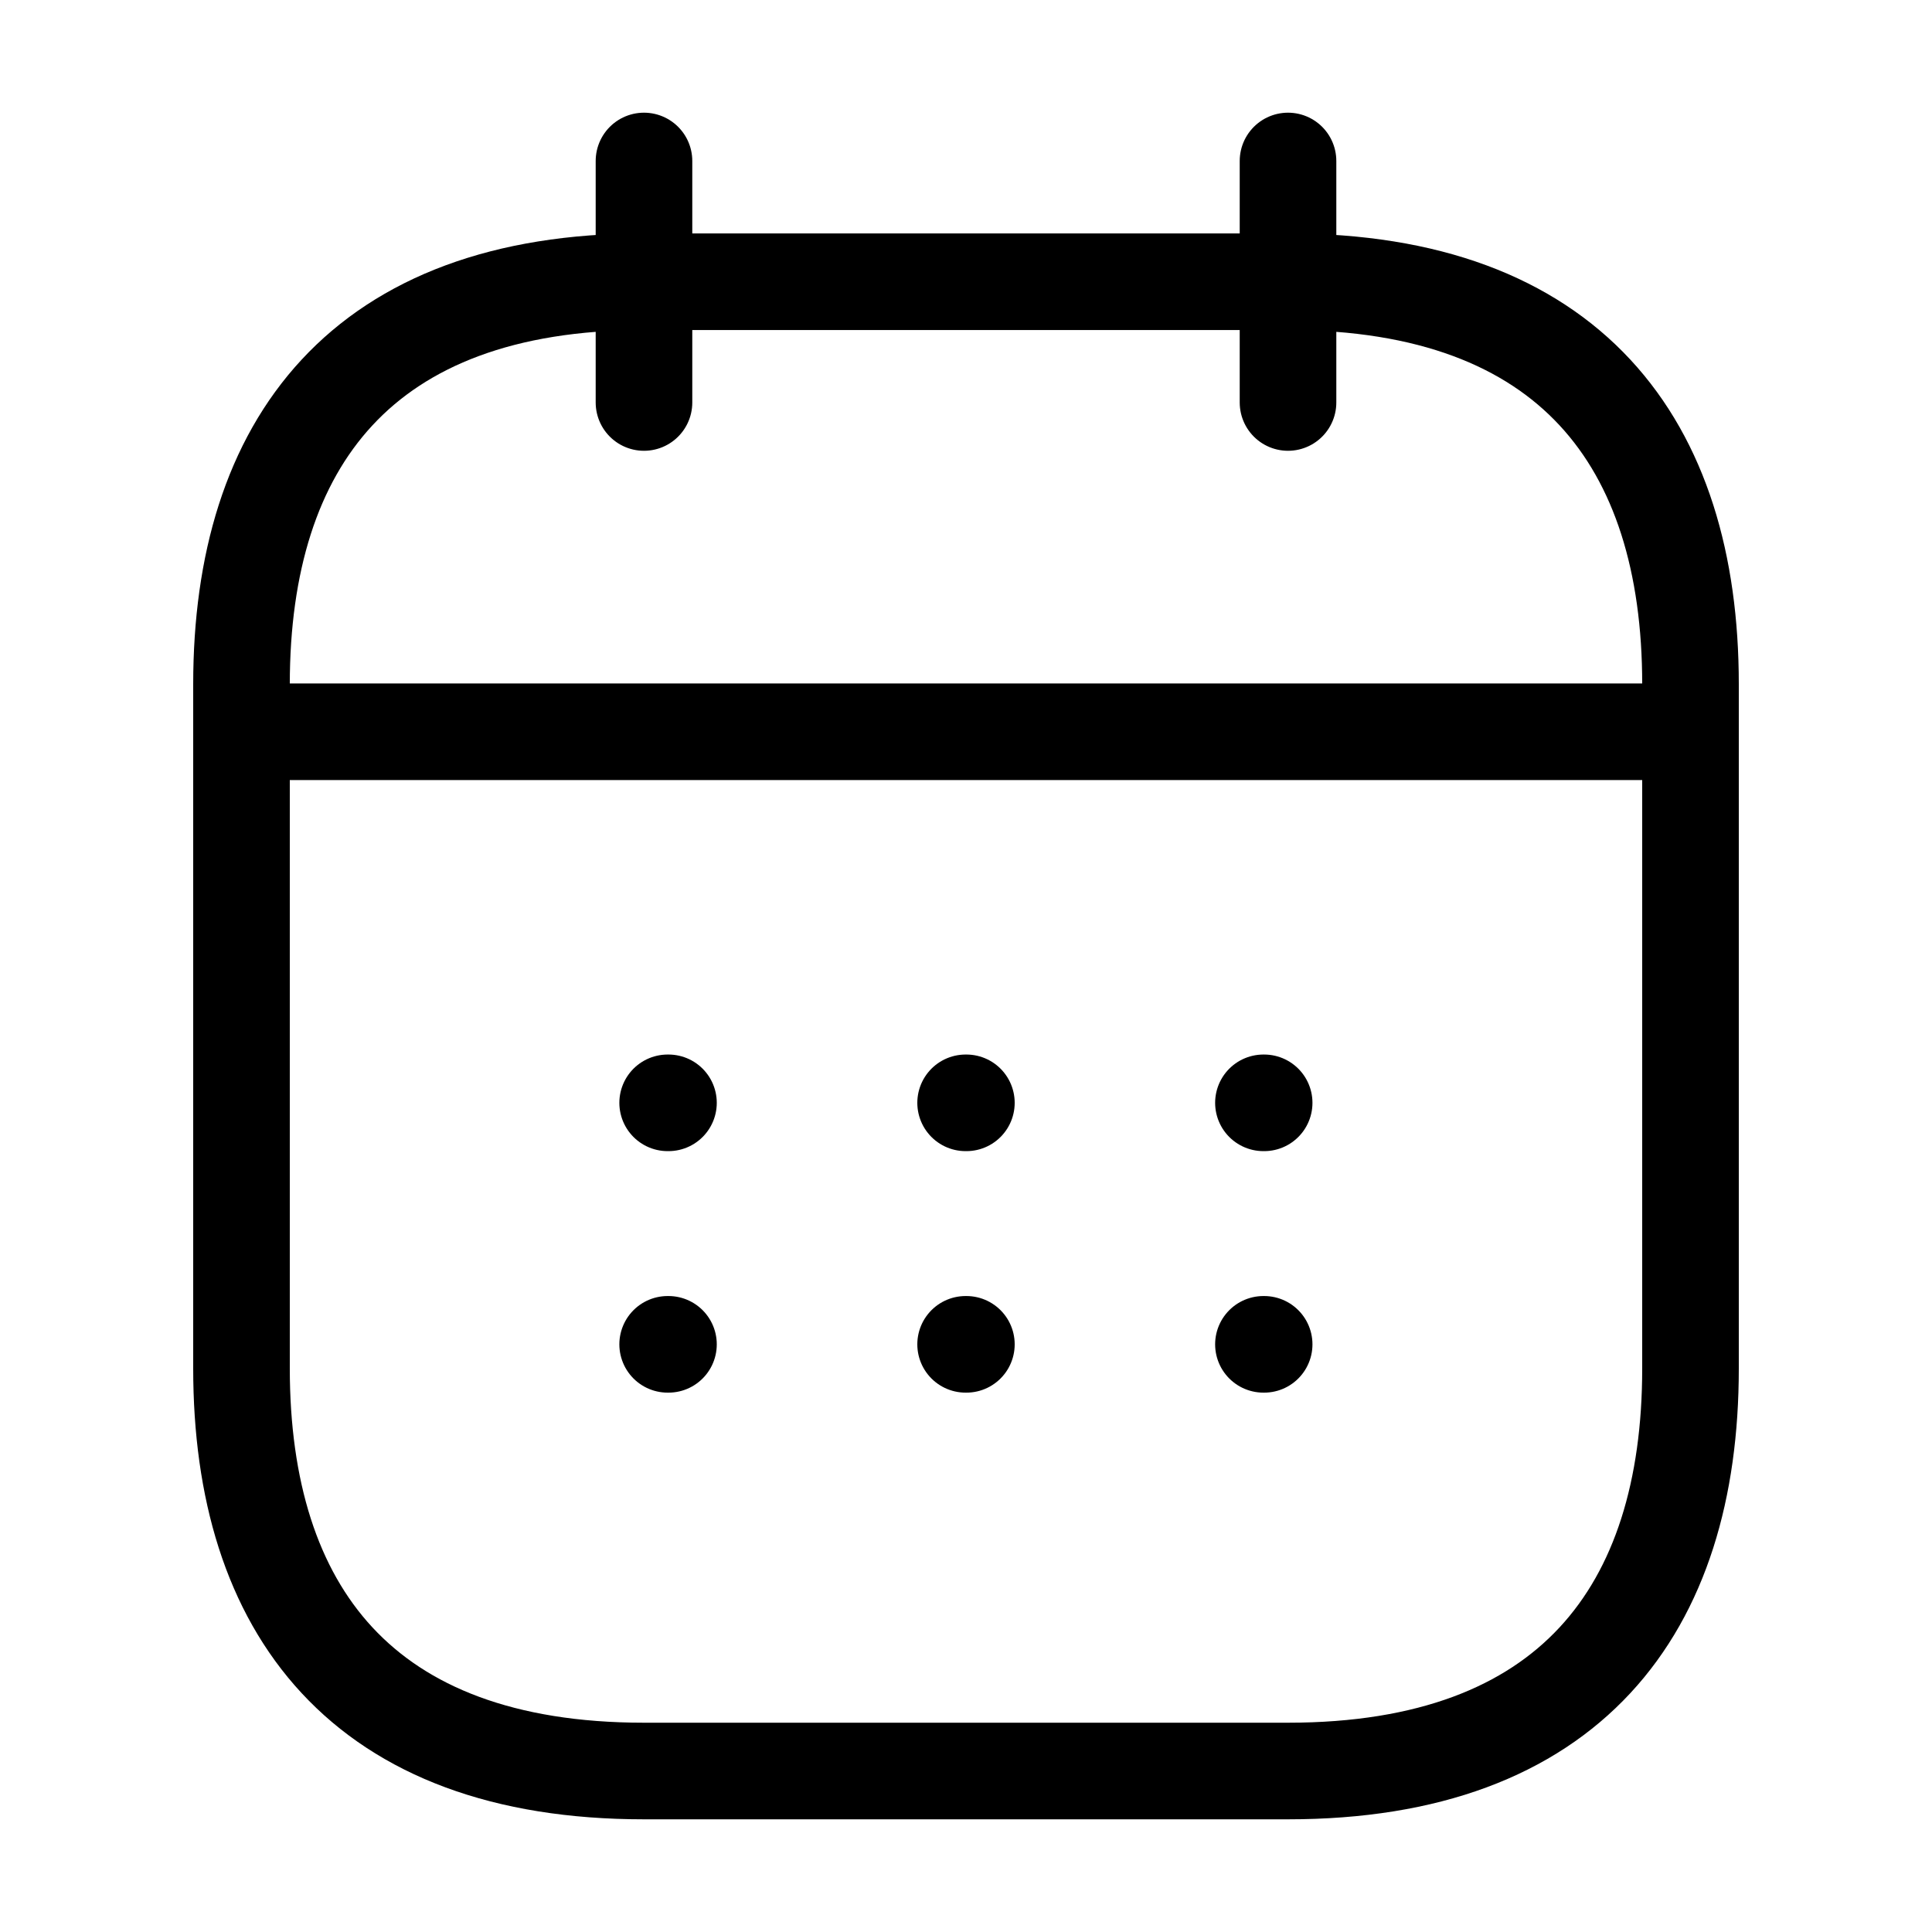
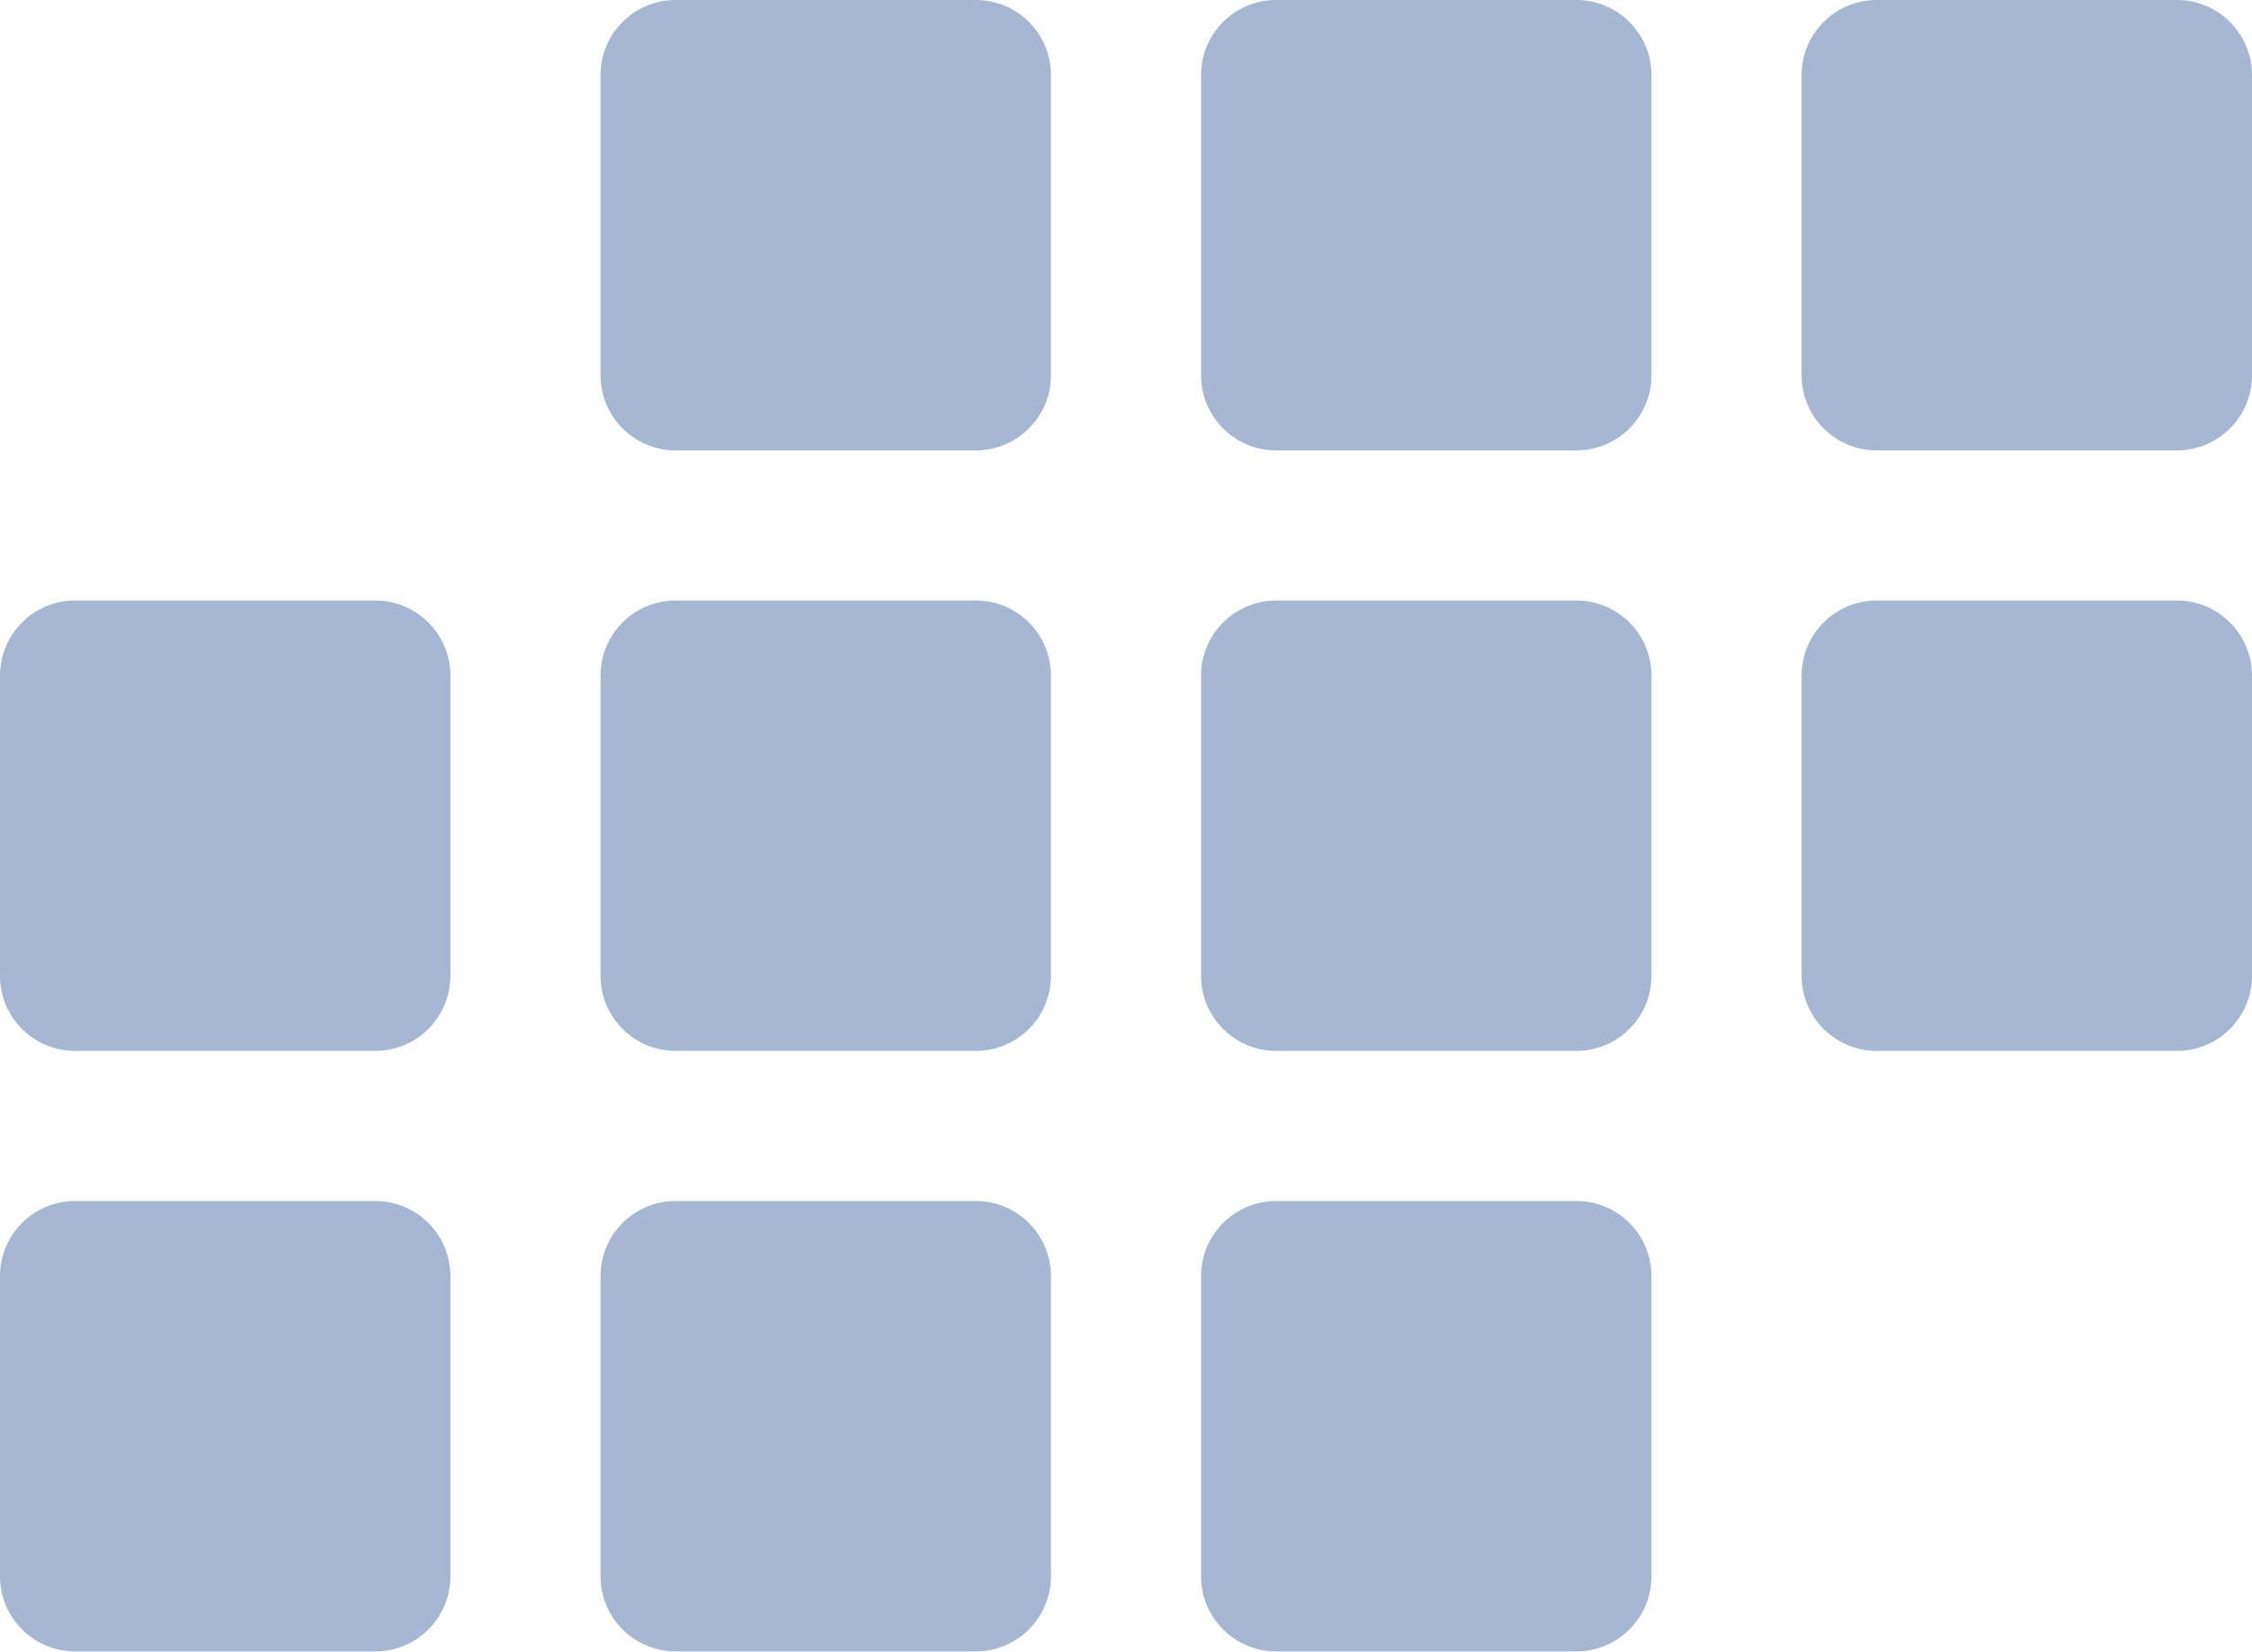
- <svg xmlns="http://www.w3.org/2000/svg" width="40" height="40" viewBox="0 0 40 40" fill="none">
-   <path d="M13.333 3.333V8.333M26.667 3.333V8.333M5.833 15.15H34.167M35 14.167V28.333C35 33.333 32.5 36.667 26.667 36.667H13.333C7.5 36.667 5 33.333 5 28.333V14.167C5 9.167 7.5 5.833 13.333 5.833H26.667C32.5 5.833 35 9.167 35 14.167Z" stroke="black" stroke-width="2" stroke-miterlimit="10" stroke-linecap="round" stroke-linejoin="round" />
-   <path d="M26.158 22.833H26.173M26.158 27.833H26.173M19.992 22.833H20.008M19.992 27.833H20.008M13.823 22.833H13.84M13.823 27.833H13.84" stroke="black" stroke-width="2" stroke-linecap="round" stroke-linejoin="round" />
+ <svg xmlns="http://www.w3.org/2000/svg" width="15" height="11" viewBox="0 0 15 11">
+   <path d="M.5 8h2a.5.5 0 0 1 .5.5v2a.5.5 0 0 1-.5.5h-2a.5.5 0 0 1-.5-.5v-2A.5.5 0 0 1 .5 8zm4 0h2a.5.5 0 0 1 .5.5v2a.5.5 0 0 1-.5.5h-2a.5.5 0 0 1-.5-.5v-2a.5.5 0 0 1 .5-.5zm4 0h2a.5.5 0 0 1 .5.5v2a.5.5 0 0 1-.5.5h-2a.5.5 0 0 1-.5-.5v-2a.5.5 0 0 1 .5-.5zm-8-4h2a.5.5 0 0 1 .5.5v2a.5.5 0 0 1-.5.5h-2a.5.5 0 0 1-.5-.5v-2A.5.5 0 0 1 .5 4zm4 0h2a.5.5 0 0 1 .5.5v2a.5.5 0 0 1-.5.5h-2a.5.5 0 0 1-.5-.5v-2a.5.5 0 0 1 .5-.5zm4 0h2a.5.5 0 0 1 .5.5v2a.5.5 0 0 1-.5.5h-2a.5.5 0 0 1-.5-.5v-2a.5.5 0 0 1 .5-.5zm4 0h2a.5.5 0 0 1 .5.5v2a.5.5 0 0 1-.5.5h-2a.5.5 0 0 1-.5-.5v-2a.5.5 0 0 1 .5-.5zm-8-4h2a.5.5 0 0 1 .5.5v2a.5.5 0 0 1-.5.5h-2a.5.5 0 0 1-.5-.5v-2a.5.5 0 0 1 .5-.5zm4 0h2a.5.5 0 0 1 .5.5v2a.5.5 0 0 1-.5.5h-2a.5.5 0 0 1-.5-.5v-2a.5.5 0 0 1 .5-.5zm4 0h2a.5.5 0 0 1 .5.5v2a.5.5 0 0 1-.5.5h-2a.5.5 0 0 1-.5-.5v-2a.5.5 0 0 1 .5-.5z" fill="#A6B7D4" fill-rule="evenodd" />
</svg>
